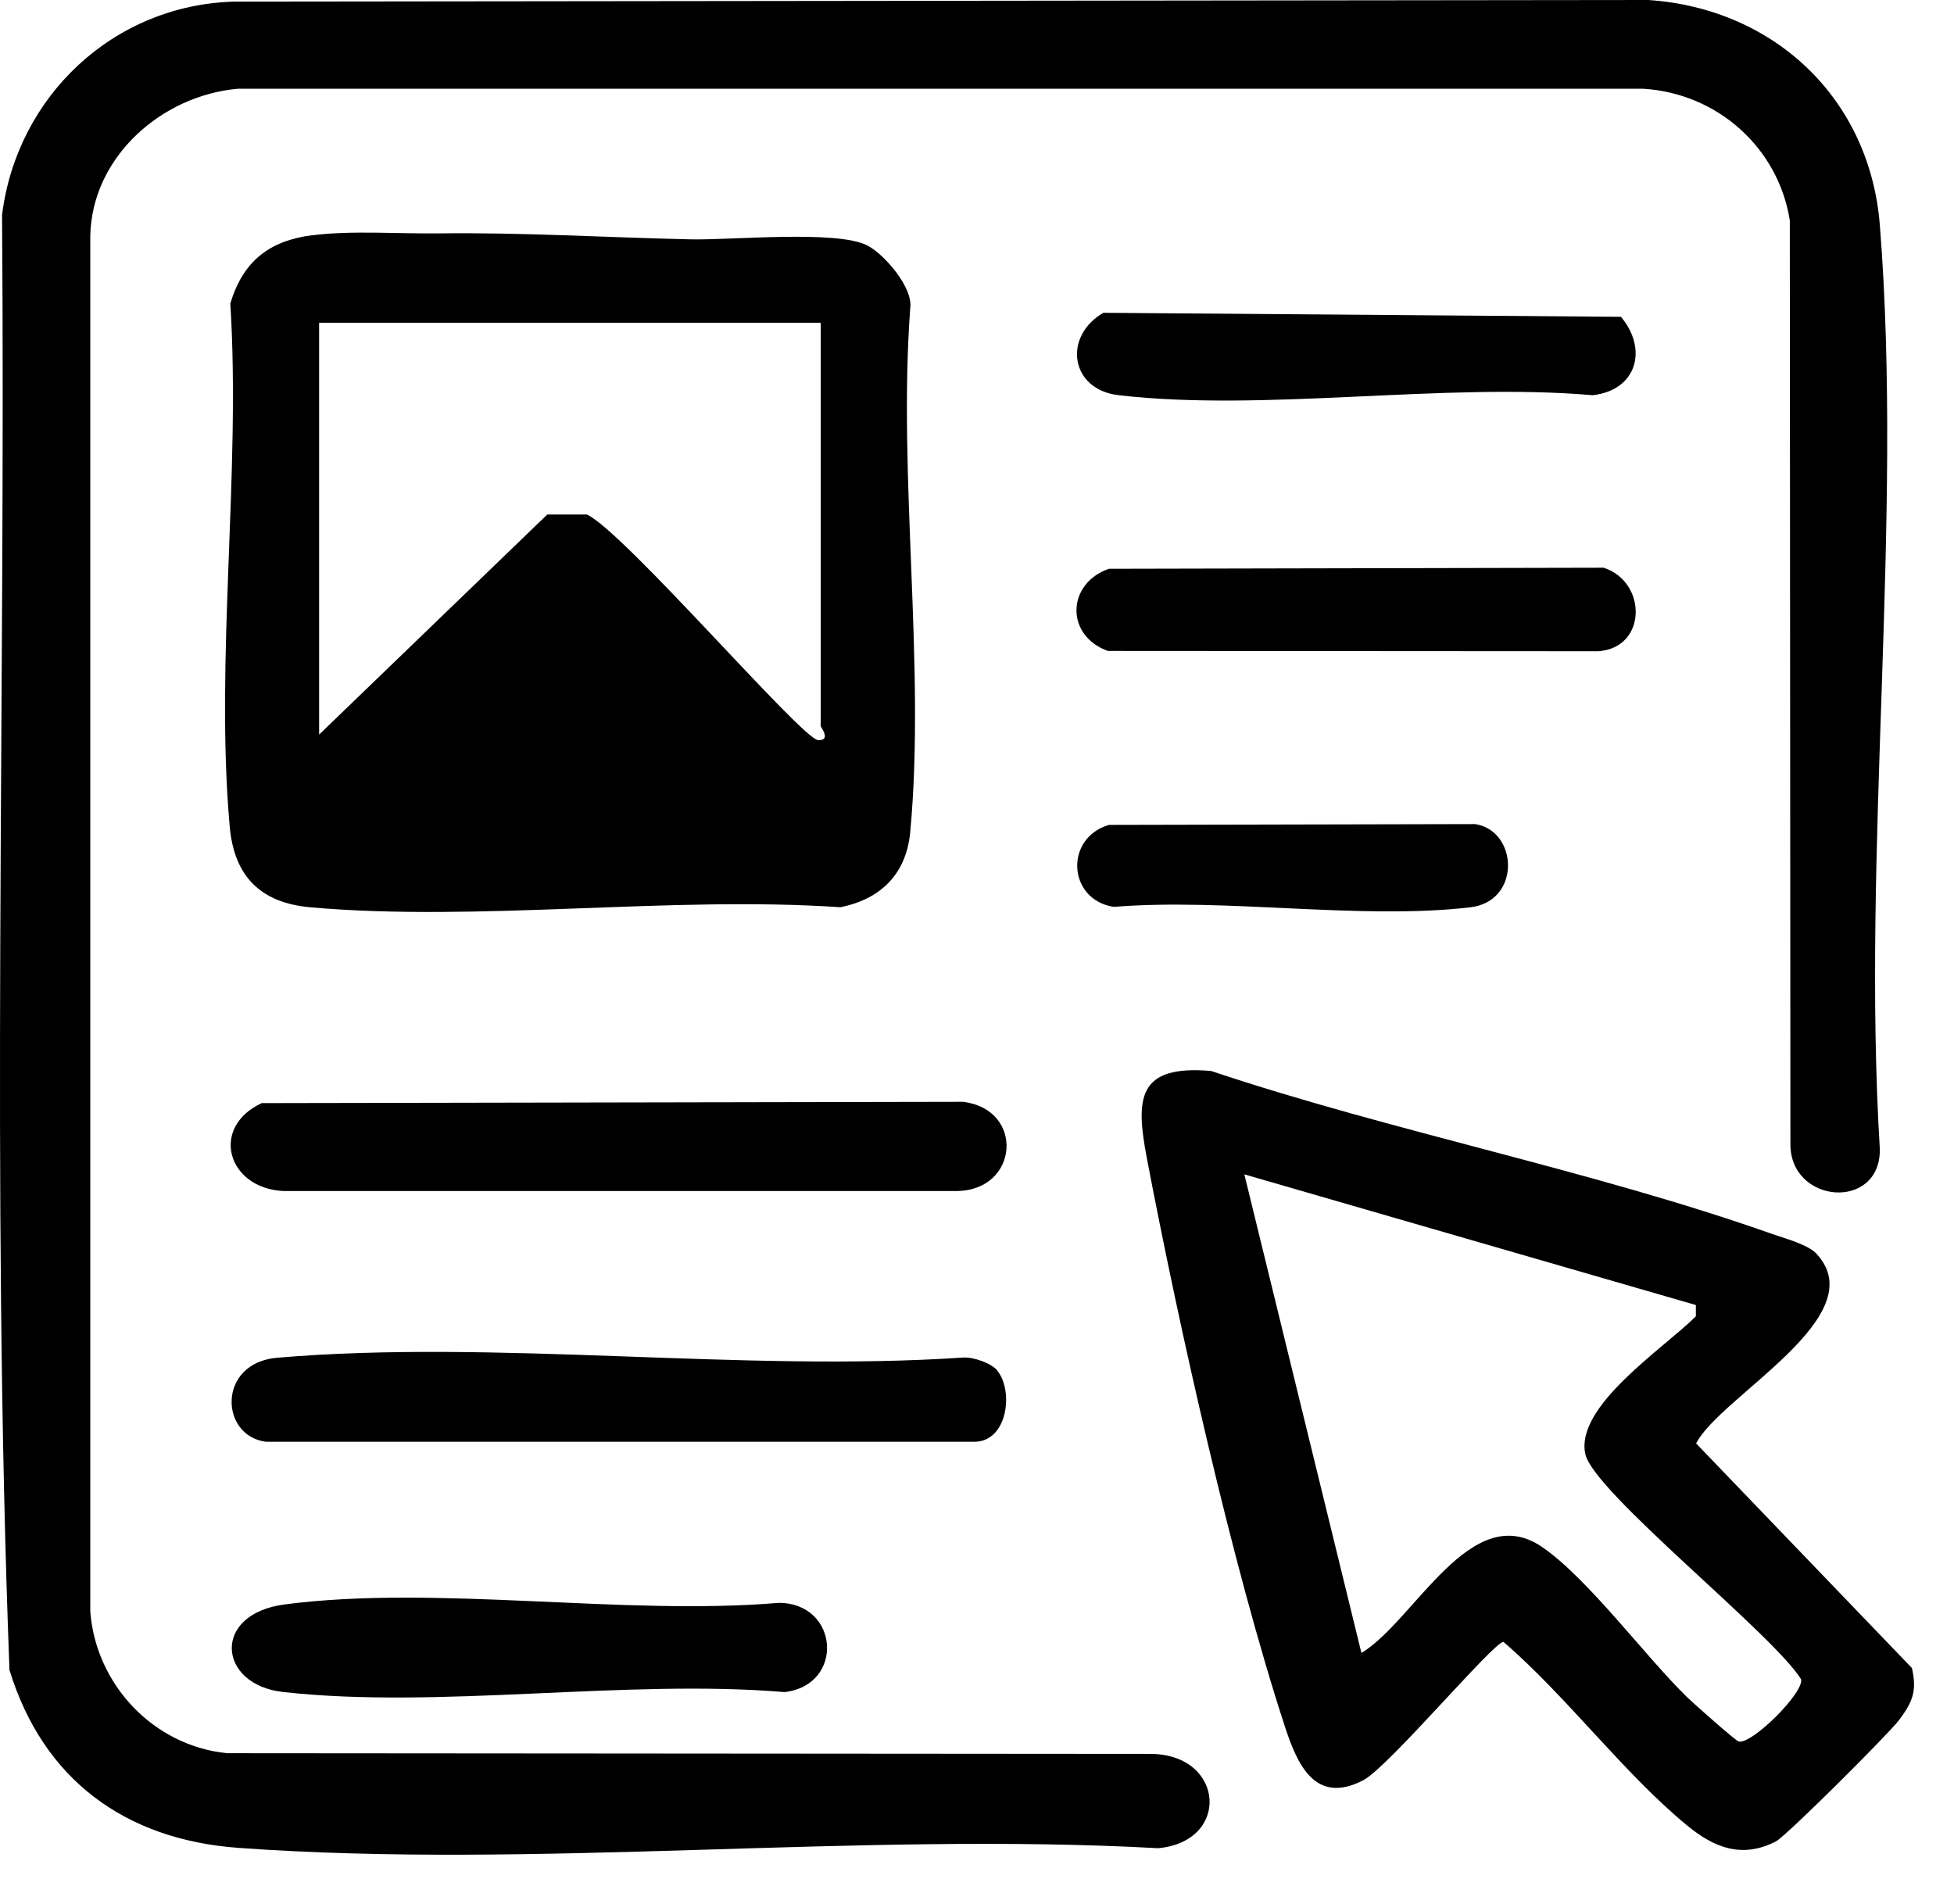
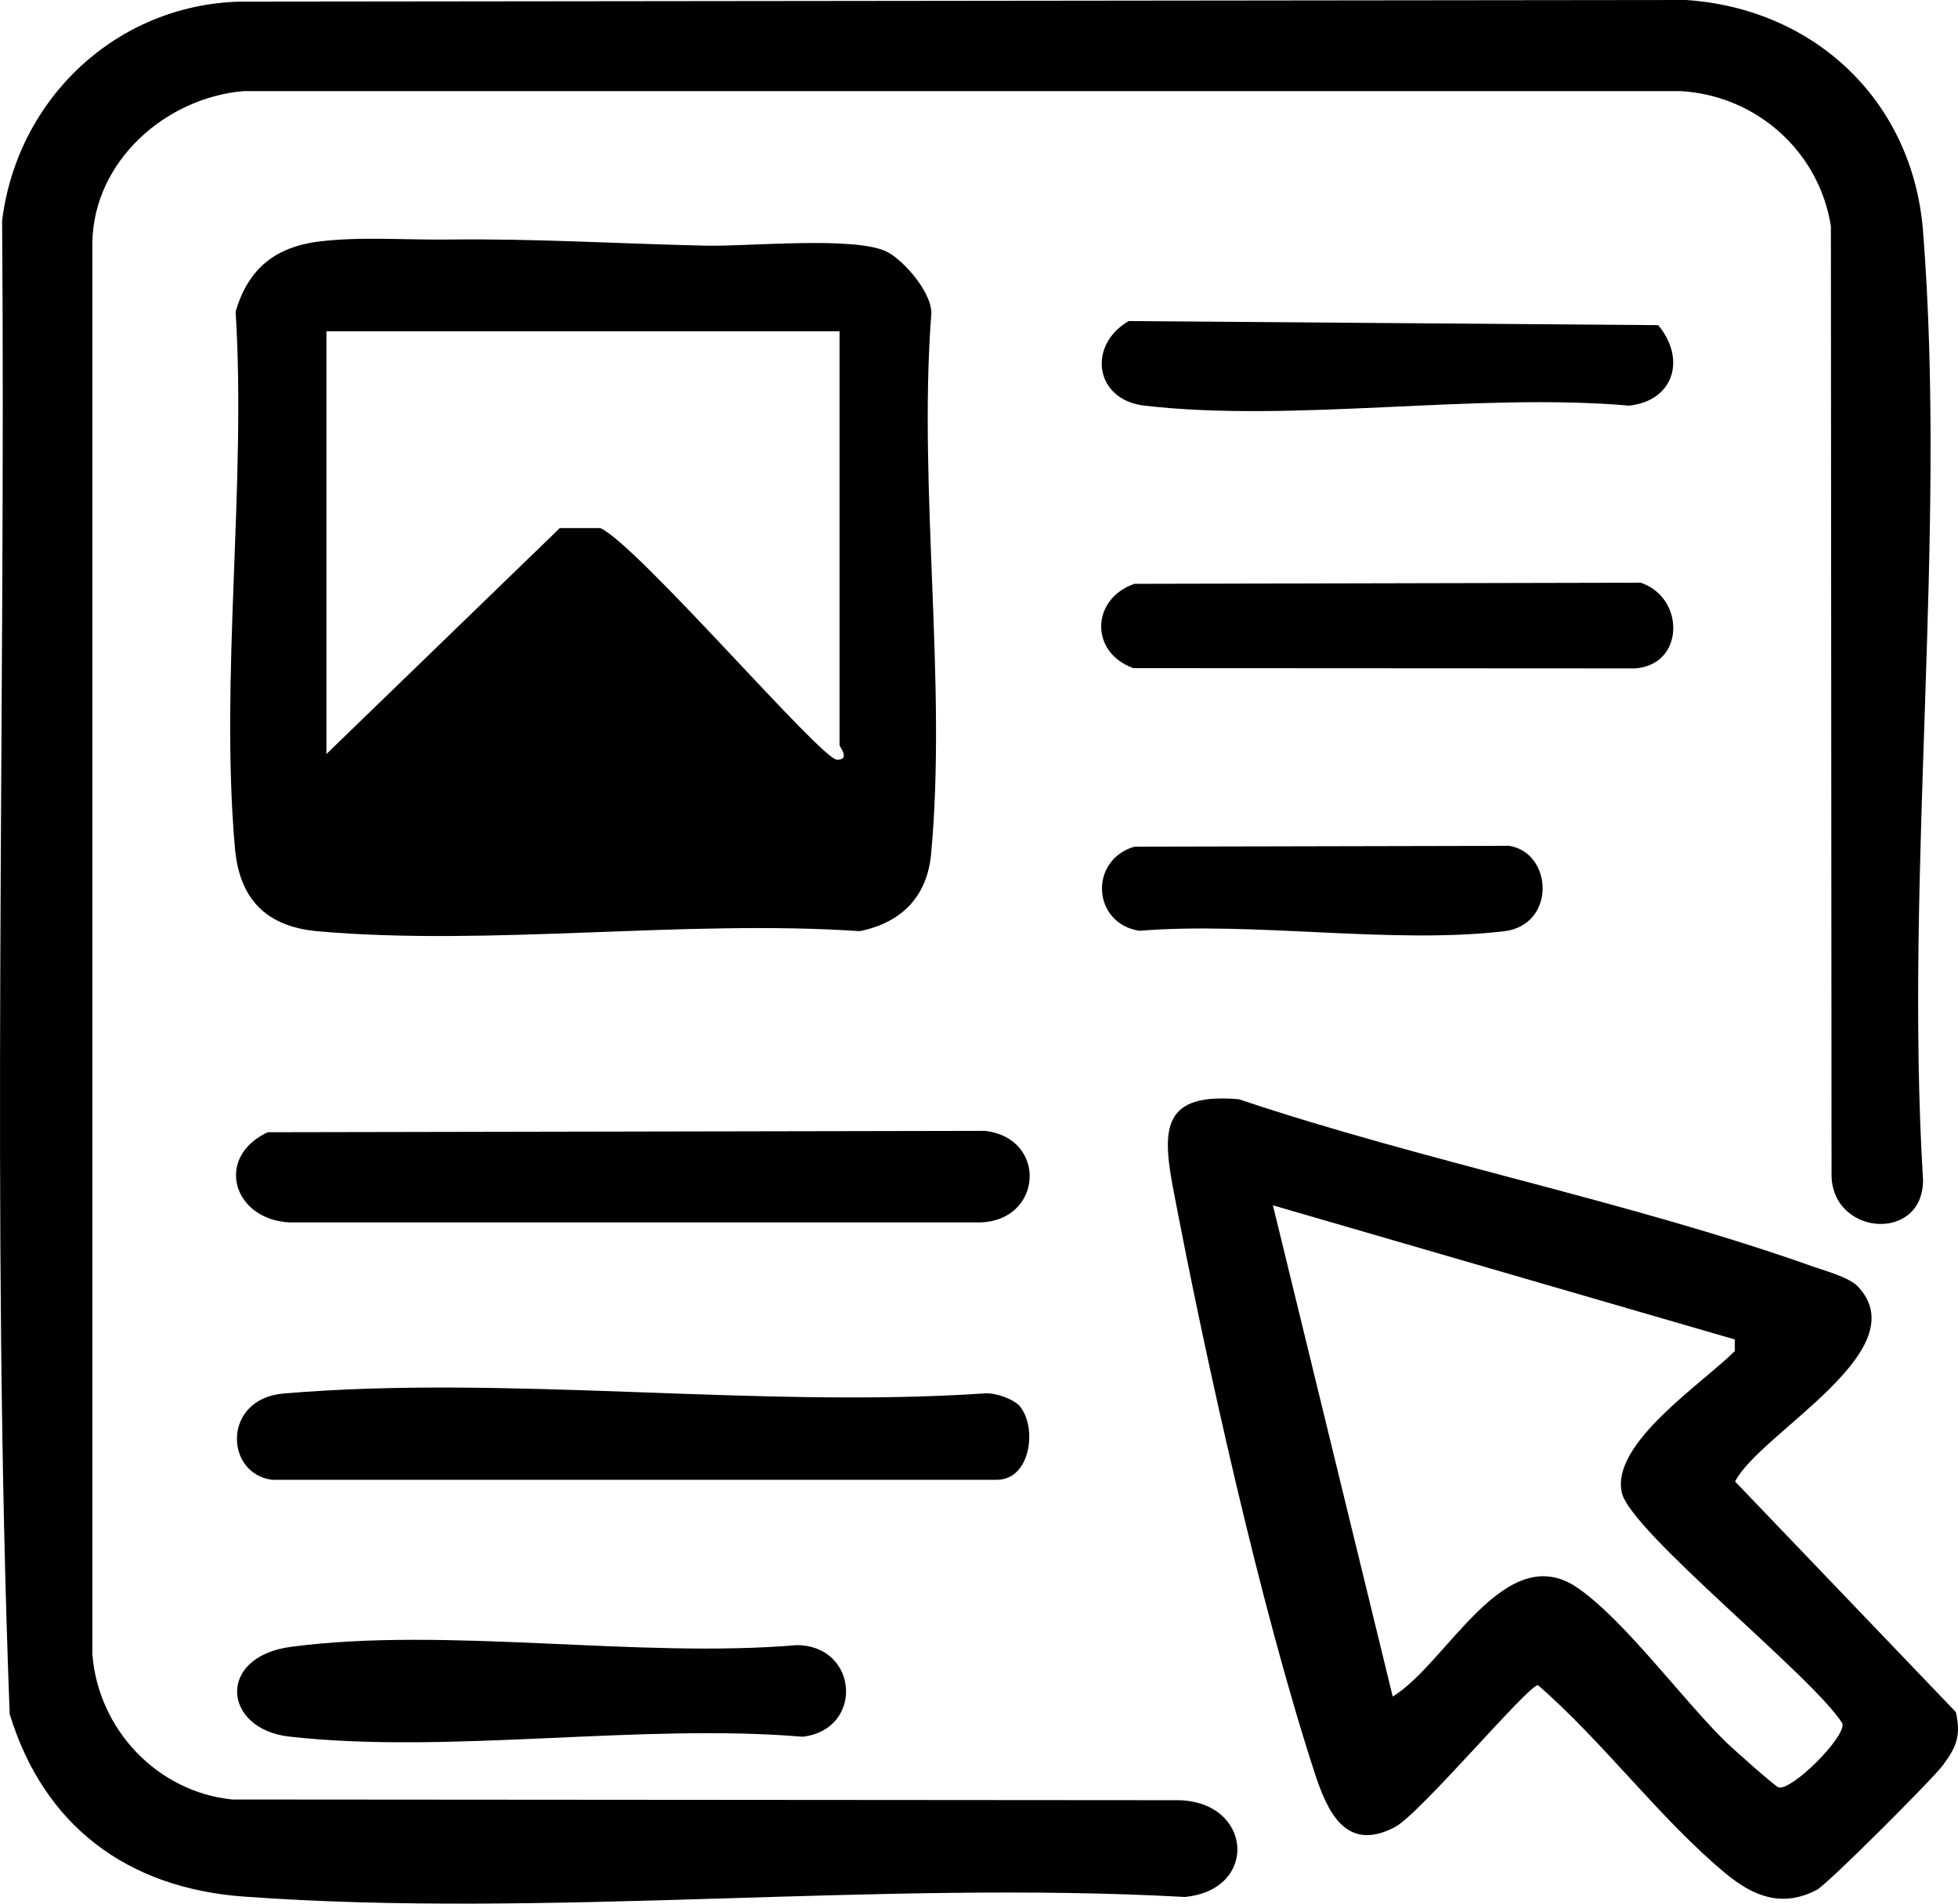
- <svg xmlns="http://www.w3.org/2000/svg" width="39" height="38" viewBox="0 0 39 38" fill="none">
-   <path d="M4.677 0.032L32.898 0C35.415 0.169 37.32 1.97 37.52 4.493C37.989 10.418 37.155 16.952 37.52 22.943C37.527 24.174 35.723 24.03 35.735 22.828L35.723 4.399C35.493 2.947 34.275 1.858 32.791 1.771H4.752C3.229 1.903 1.829 3.132 1.802 4.715V32.164C1.913 33.624 3.065 34.846 4.533 34.992L22.986 35.006C24.443 35.029 24.565 36.755 23.114 36.888C17.126 36.557 10.69 37.312 4.755 36.881C2.491 36.715 0.858 35.513 0.189 33.331C-0.178 23.682 0.116 13.962 0.041 4.289C0.338 1.917 2.268 0.098 4.677 0.032Z" fill="black" />
-   <path d="M6.234 4.696C7.023 4.596 7.952 4.669 8.765 4.658C10.409 4.637 12.117 4.74 13.774 4.777C14.593 4.797 16.704 4.585 17.313 4.9C17.647 5.072 18.234 5.744 18.167 6.158C17.919 9.517 18.476 13.301 18.167 16.61C18.088 17.436 17.59 17.942 16.774 18.107C13.362 17.876 9.566 18.406 6.198 18.109C5.2 18.02 4.673 17.491 4.585 16.497C4.289 13.179 4.809 9.423 4.597 6.058C4.848 5.218 5.371 4.804 6.234 4.694V4.696ZM16.381 6.442H6.369V14.662L10.923 10.269H11.714C12.453 10.61 16.003 14.749 16.326 14.771C16.599 14.788 16.381 14.509 16.381 14.495V6.442Z" fill="black" />
-   <path d="M36.258 25.027C37.415 26.274 34.328 27.873 33.853 28.809L38.16 33.292C38.265 33.752 38.172 33.971 37.907 34.326C37.705 34.598 35.648 36.65 35.444 36.753C34.766 37.101 34.209 36.875 33.675 36.436C32.405 35.392 31.272 33.858 30.007 32.77C29.811 32.77 27.71 35.271 27.212 35.53C26.248 36.033 25.891 35.212 25.645 34.459C24.594 31.242 23.528 26.466 22.888 23.105C22.664 21.923 22.699 21.246 24.174 21.376C27.805 22.591 31.79 23.361 35.378 24.631C35.63 24.72 36.082 24.837 36.26 25.027H36.258ZM27.172 32.992C28.232 32.354 29.363 29.897 30.786 30.881C31.706 31.517 32.836 33.059 33.679 33.88C33.798 33.995 34.636 34.74 34.702 34.758C34.96 34.825 36.016 33.779 35.947 33.514C35.376 32.601 31.811 29.785 31.642 29.023C31.43 28.063 33.216 26.905 33.848 26.272V26.047L24.836 23.439L27.173 32.992H27.172Z" fill="black" />
-   <path d="M5.225 22.017L19.22 21.991C20.451 22.137 20.342 23.751 19.106 23.771H5.645C4.538 23.71 4.186 22.501 5.223 22.017H5.225Z" fill="black" />
-   <path d="M19.906 27.358C20.235 27.765 20.111 28.777 19.446 28.776H5.307C4.384 28.657 4.334 27.202 5.531 27.099C9.905 26.726 14.797 27.393 19.225 27.095C19.424 27.081 19.787 27.207 19.908 27.356L19.906 27.358Z" fill="black" />
-   <path d="M5.677 32.023C8.715 31.625 12.435 32.254 15.546 31.991C16.754 31.998 16.859 33.633 15.66 33.772C12.485 33.507 8.754 34.118 5.647 33.77C4.344 33.624 4.218 32.215 5.679 32.023H5.677Z" fill="black" />
-   <path d="M22.134 11.352L32.008 11.331C32.878 11.615 32.877 12.928 31.902 12.998L22.112 12.992C21.257 12.685 21.289 11.644 22.134 11.352Z" fill="black" />
-   <path d="M22.022 6.243L32.352 6.323C32.891 6.959 32.679 7.785 31.79 7.888C28.801 7.629 25.248 8.226 22.329 7.888C21.355 7.776 21.212 6.712 22.022 6.243Z" fill="black" />
-   <path d="M22.134 16.464L29.445 16.448C30.301 16.583 30.365 17.99 29.344 18.109C27.152 18.365 24.473 17.919 22.228 18.1C21.308 17.956 21.242 16.725 22.134 16.464Z" fill="black" />
+ <svg xmlns="http://www.w3.org/2000/svg" width="36" height="35" viewBox="0 0 36 35" fill="none">
+   <path d="M4.407 0.03L31.001 0C33.373 0.16 35.169 1.863 35.357 4.248C35.799 9.85 35.013 16.028 35.357 21.692C35.363 22.857 33.663 22.721 33.675 21.583L33.663 4.159C33.447 2.787 32.299 1.757 30.901 1.675H4.478C3.043 1.799 1.724 2.961 1.698 4.458V30.41C1.802 31.791 2.889 32.947 4.272 33.085L21.661 33.098C23.034 33.12 23.149 34.751 21.781 34.877C16.139 34.565 10.073 35.278 4.481 34.87C2.347 34.714 0.808 33.577 0.178 31.514C-0.167 22.391 0.109 13.201 0.039 4.055C0.319 1.812 2.138 0.092 4.407 0.03Z" fill="black" />
+   <path d="M5.874 4.44C6.619 4.346 7.494 4.414 8.26 4.404C9.809 4.384 11.418 4.482 12.98 4.517C13.752 4.535 15.741 4.335 16.315 4.633C16.63 4.796 17.183 5.431 17.119 5.822C16.886 8.999 17.411 12.576 17.119 15.704C17.046 16.485 16.576 16.964 15.807 17.12C12.591 16.902 9.014 17.402 5.841 17.122C4.9 17.038 4.404 16.537 4.32 15.598C4.042 12.46 4.531 8.909 4.332 5.728C4.568 4.933 5.061 4.542 5.874 4.438V4.44ZM15.436 6.091H6.002V13.863L10.293 9.709H11.039C11.735 10.032 15.081 13.945 15.384 13.966C15.643 13.982 15.436 13.719 15.436 13.705V6.091Z" fill="black" />
+   <path d="M34.168 23.663C35.258 24.842 32.349 26.354 31.902 27.239L35.96 31.477C36.059 31.912 35.972 32.119 35.722 32.455C35.531 32.712 33.593 34.652 33.4 34.749C32.762 35.078 32.237 34.865 31.734 34.45C30.537 33.462 29.469 32.013 28.277 30.983C28.093 30.983 26.113 33.348 25.644 33.594C24.735 34.069 24.398 33.293 24.167 32.581C23.176 29.539 22.172 25.023 21.568 21.845C21.357 20.728 21.391 20.088 22.78 20.211C26.202 21.36 29.957 22.087 33.338 23.288C33.576 23.372 34.002 23.483 34.17 23.663H34.168ZM25.605 31.193C26.604 30.59 27.67 28.267 29.012 29.198C29.878 29.799 30.943 31.257 31.737 32.033C31.85 32.142 32.639 32.846 32.701 32.863C32.944 32.927 33.94 31.937 33.875 31.687C33.337 30.824 29.977 28.161 29.818 27.441C29.618 26.534 31.301 25.438 31.896 24.84V24.627L23.404 22.161L25.607 31.193H25.605Z" fill="black" />
+   <path d="M4.924 20.817L18.112 20.792C19.272 20.93 19.17 22.457 18.005 22.475H5.319C4.277 22.418 3.945 21.274 4.922 20.817H4.924Z" fill="black" />
+   <path d="M18.759 25.867C19.069 26.251 18.952 27.209 18.325 27.207H5.001C4.131 27.095 4.084 25.719 5.212 25.621C9.334 25.269 13.944 25.9 18.117 25.618C18.305 25.605 18.646 25.724 18.761 25.865L18.759 25.867Z" fill="black" />
+   <path d="M5.35 30.278C8.213 29.901 11.718 30.496 14.65 30.247C15.788 30.254 15.887 31.8 14.757 31.931C11.765 31.68 8.25 32.258 5.321 31.929C4.094 31.791 3.975 30.459 5.351 30.278H5.35Z" fill="black" />
+   <path d="M20.858 10.734L30.163 10.713C30.983 10.982 30.981 12.224 30.063 12.289L20.837 12.284C20.031 11.993 20.061 11.009 20.858 10.734Z" fill="black" />
+   <path d="M20.752 5.903L30.487 5.978C30.995 6.58 30.795 7.361 29.957 7.458C27.141 7.213 23.793 7.777 21.042 7.458C20.123 7.352 19.989 6.346 20.752 5.903Z" fill="black" />
+   <path d="M20.858 15.566L27.747 15.551C28.554 15.679 28.614 17.009 27.652 17.122C25.587 17.364 23.062 16.942 20.947 17.113C20.08 16.977 20.018 15.813 20.858 15.566Z" fill="black" />
</svg>
